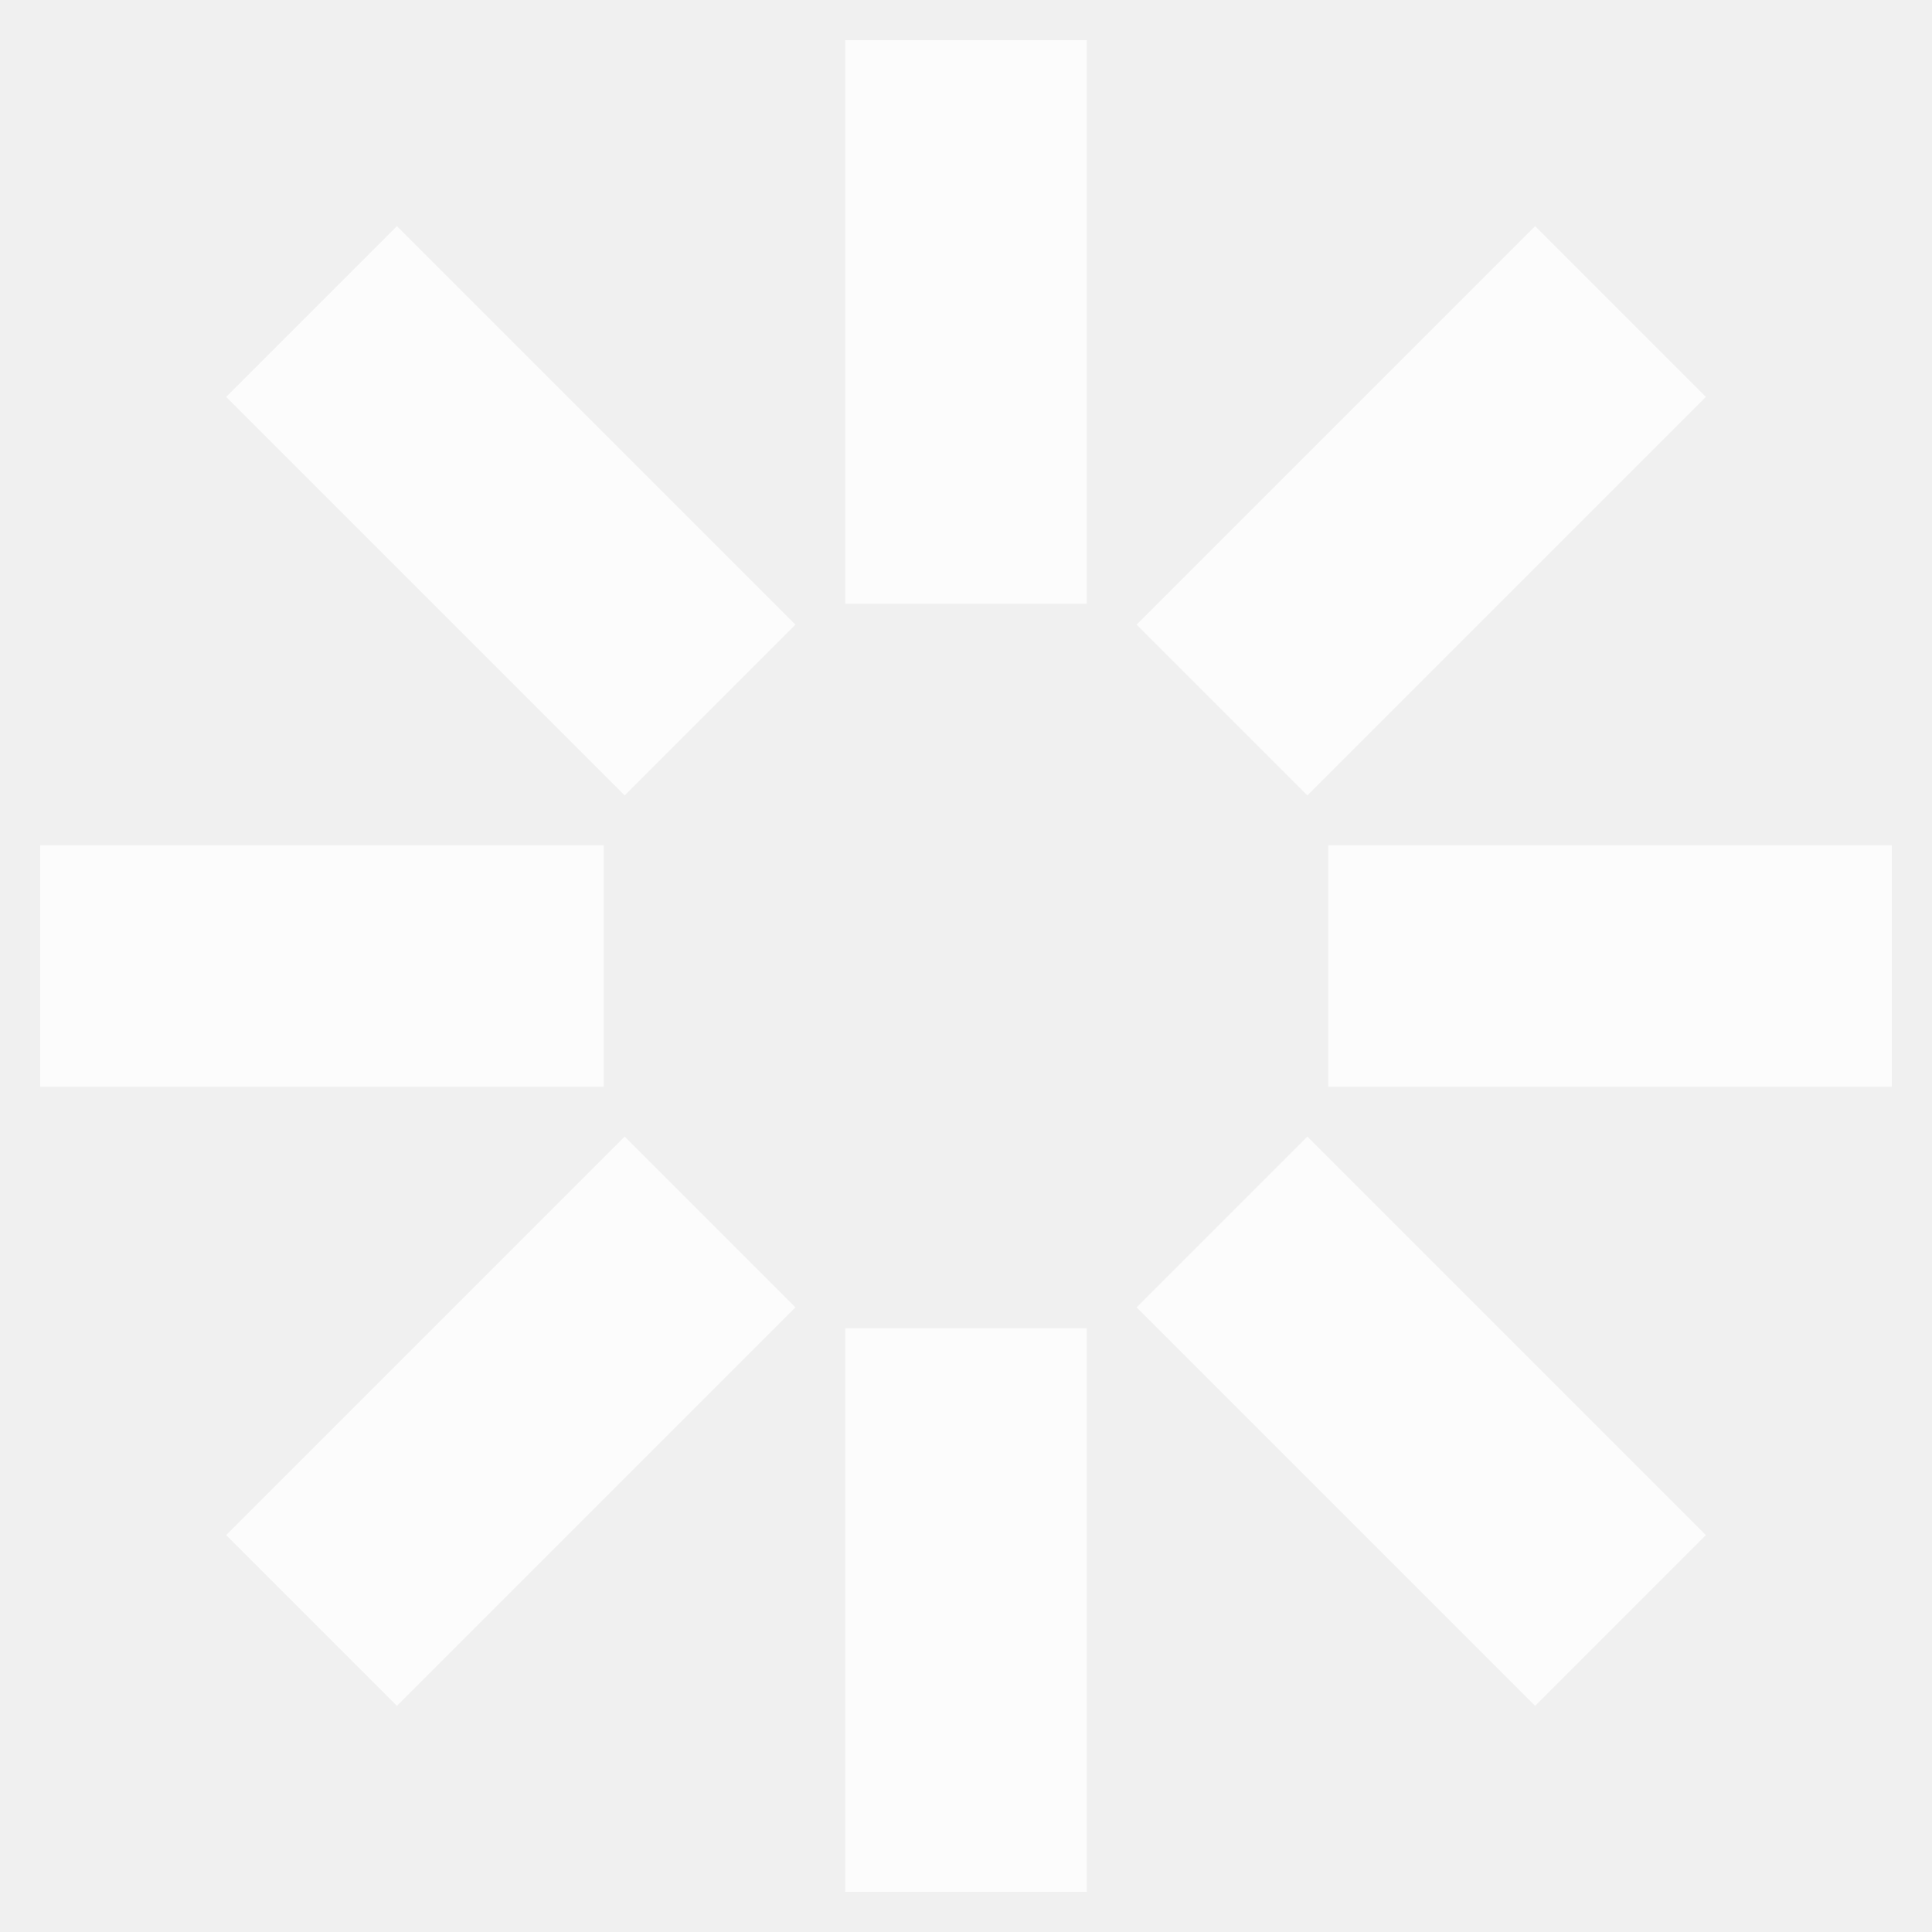
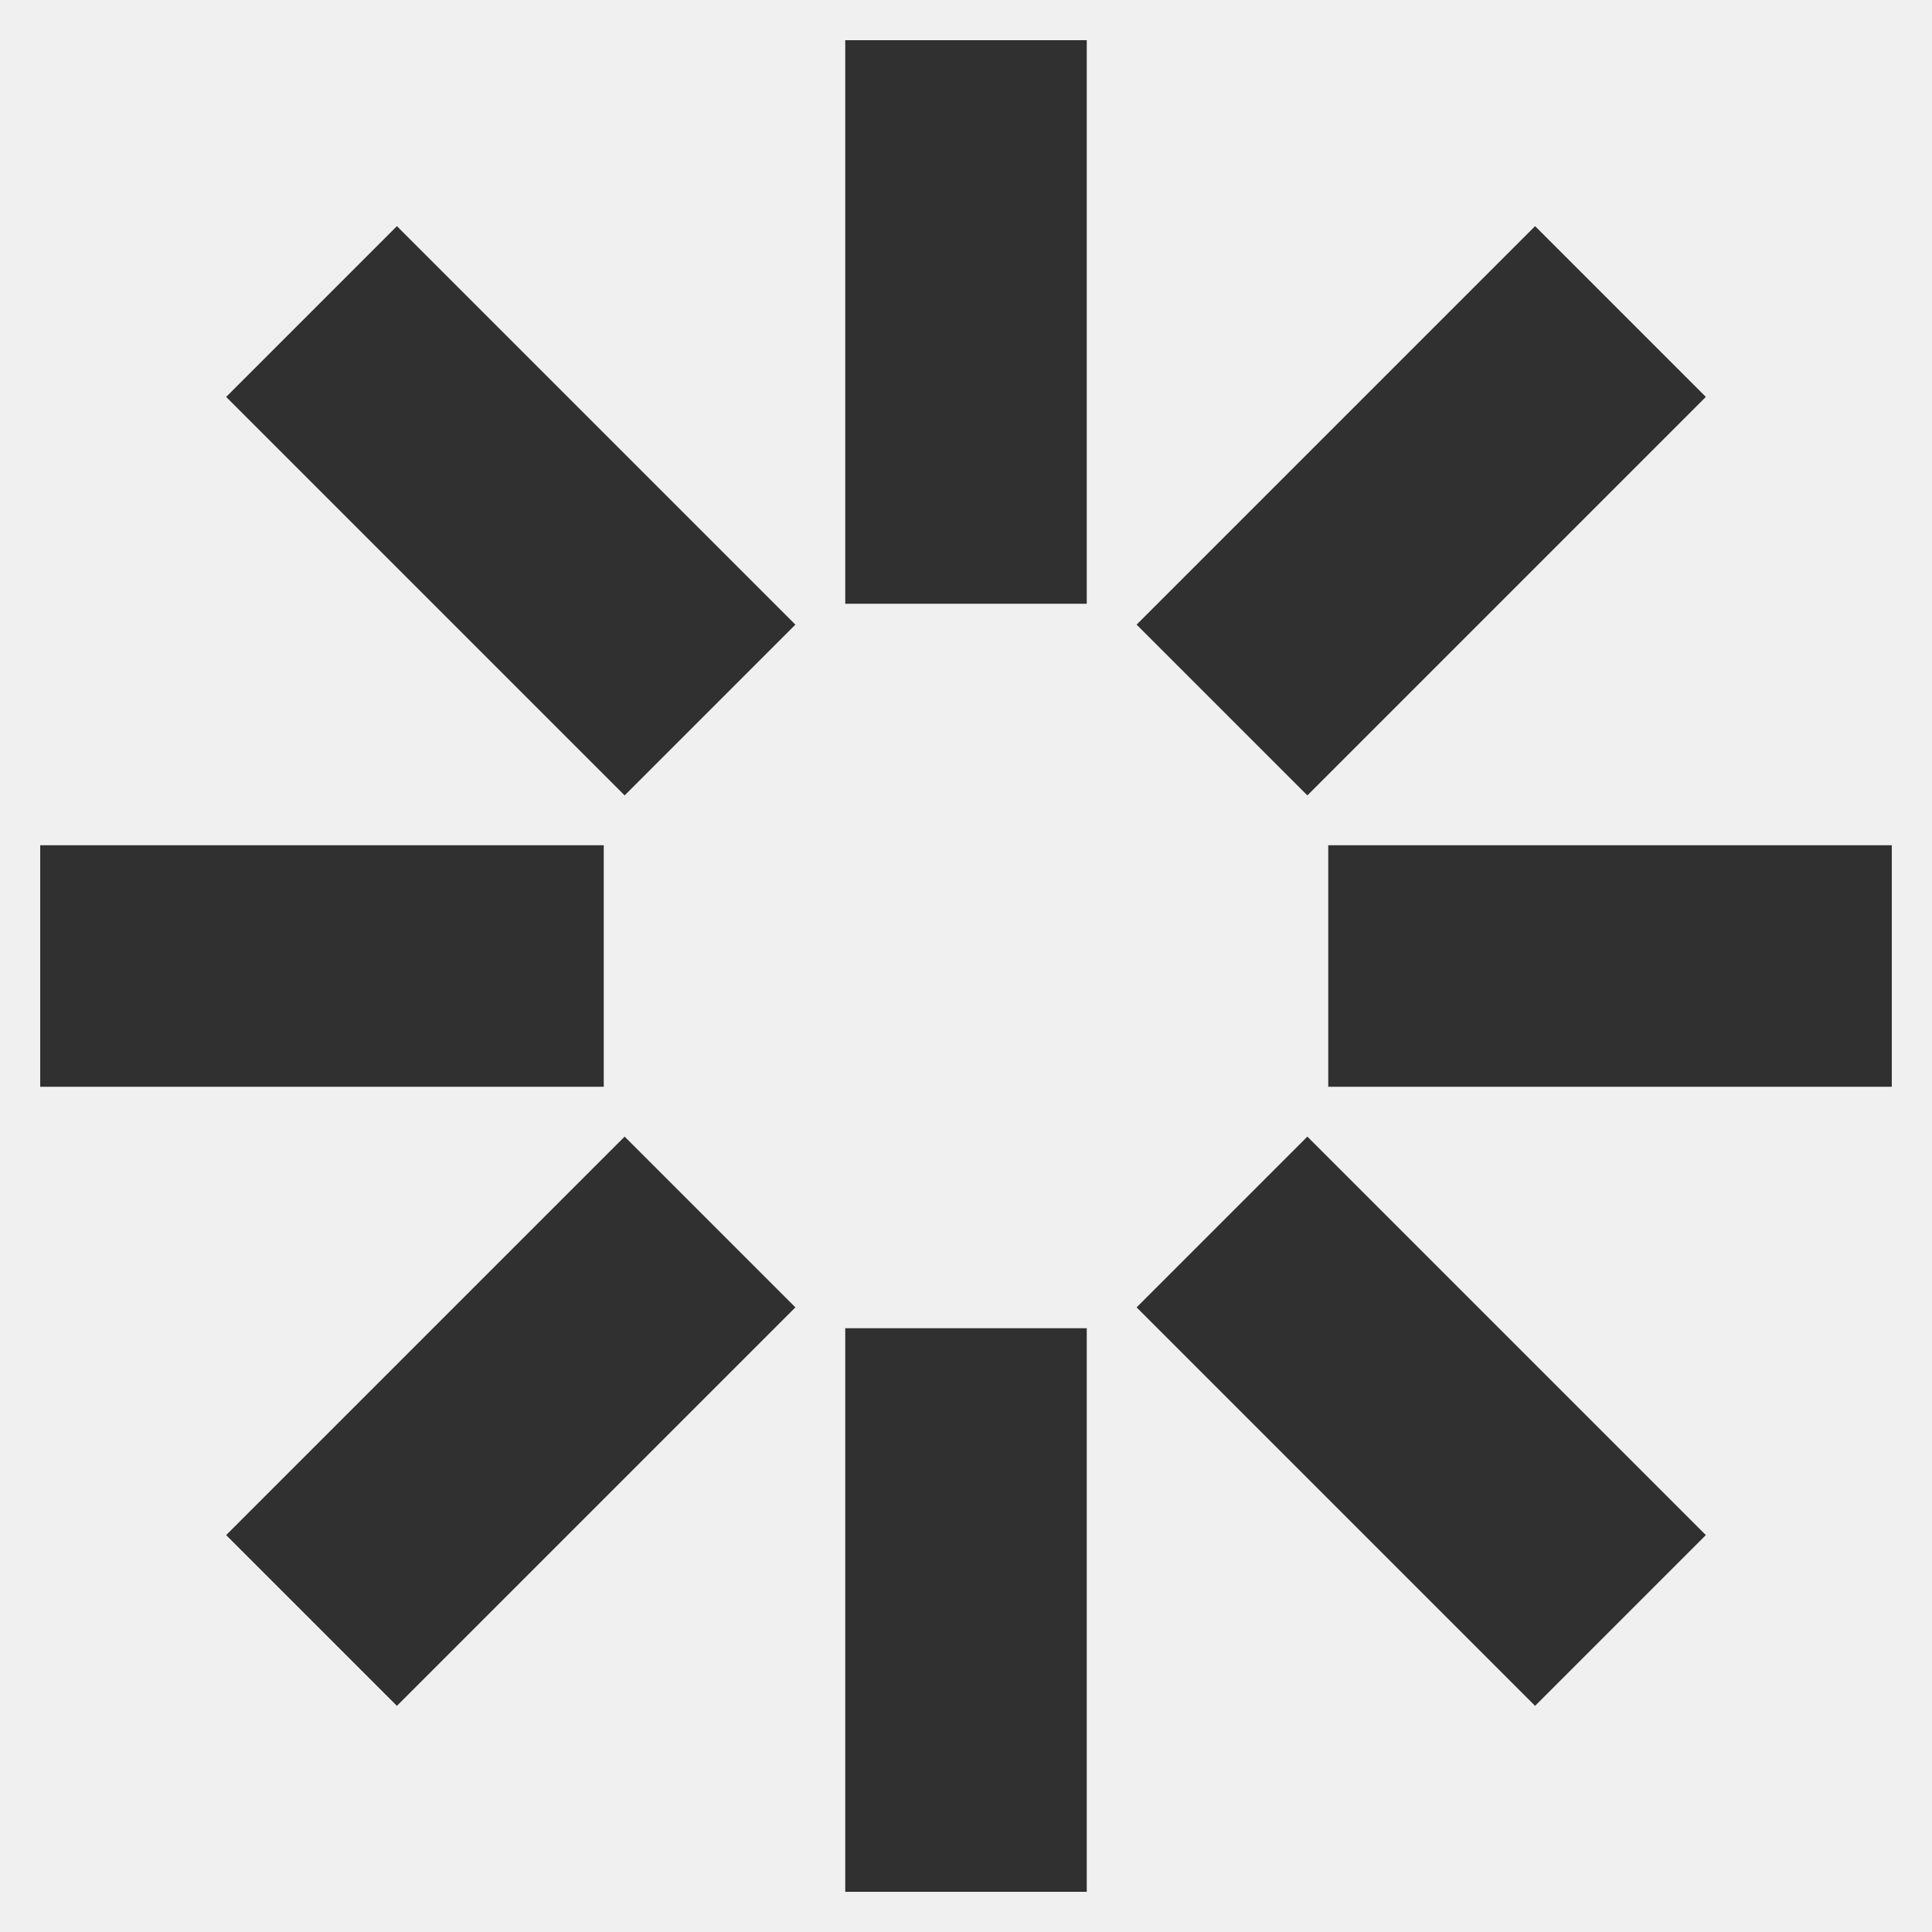
<svg xmlns="http://www.w3.org/2000/svg" width="16" height="16" viewBox="0 0 16 16" fill="none">
  <g opacity="0.8">
-     <path d="M8 1.333V4" stroke="white" stroke-width="2" stroke-linecap="square" stroke-linejoin="round" />
-     <path d="M8 12V14.667" stroke="white" stroke-width="2" stroke-linecap="square" stroke-linejoin="round" />
-     <path d="M3.287 3.287L5.173 5.173" stroke="white" stroke-width="2" stroke-linecap="square" stroke-linejoin="round" />
-     <path d="M10.827 10.827L12.713 12.713" stroke="white" stroke-width="2" stroke-linecap="square" stroke-linejoin="round" />
-     <path d="M1.333 8H4" stroke="white" stroke-width="2" stroke-linecap="square" stroke-linejoin="round" />
-     <path d="M12 8H14.667" stroke="white" stroke-width="2" stroke-linecap="square" stroke-linejoin="round" />
-     <path d="M3.287 12.713L5.173 10.827" stroke="white" stroke-width="2" stroke-linecap="square" stroke-linejoin="round" />
-     <path d="M10.827 5.173L12.713 3.287" stroke="white" stroke-width="2" stroke-linecap="square" stroke-linejoin="round" />
+     <path d="M8 1.333V4" stroke="currentColor" stroke-width="2" stroke-linecap="square" stroke-linejoin="round" />
+     <path d="M8 12V14.667" stroke="currentColor" stroke-width="2" stroke-linecap="square" stroke-linejoin="round" />
+     <path d="M3.287 3.287L5.173 5.173" stroke="currentColor" stroke-width="2" stroke-linecap="square" stroke-linejoin="round" />
+     <path d="M10.827 10.827L12.713 12.713" stroke="currentColor" stroke-width="2" stroke-linecap="square" stroke-linejoin="round" />
+     <path d="M1.333 8H4" stroke="currentColor" stroke-width="2" stroke-linecap="square" stroke-linejoin="round" />
+     <path d="M12 8H14.667" stroke="currentColor" stroke-width="2" stroke-linecap="square" stroke-linejoin="round" />
+     <path d="M3.287 12.713L5.173 10.827" stroke="currentColor" stroke-width="2" stroke-linecap="square" stroke-linejoin="round" />
+     <path d="M10.827 5.173L12.713 3.287" stroke="currentColor" stroke-width="2" stroke-linecap="square" stroke-linejoin="round" />
  </g>
</svg>
